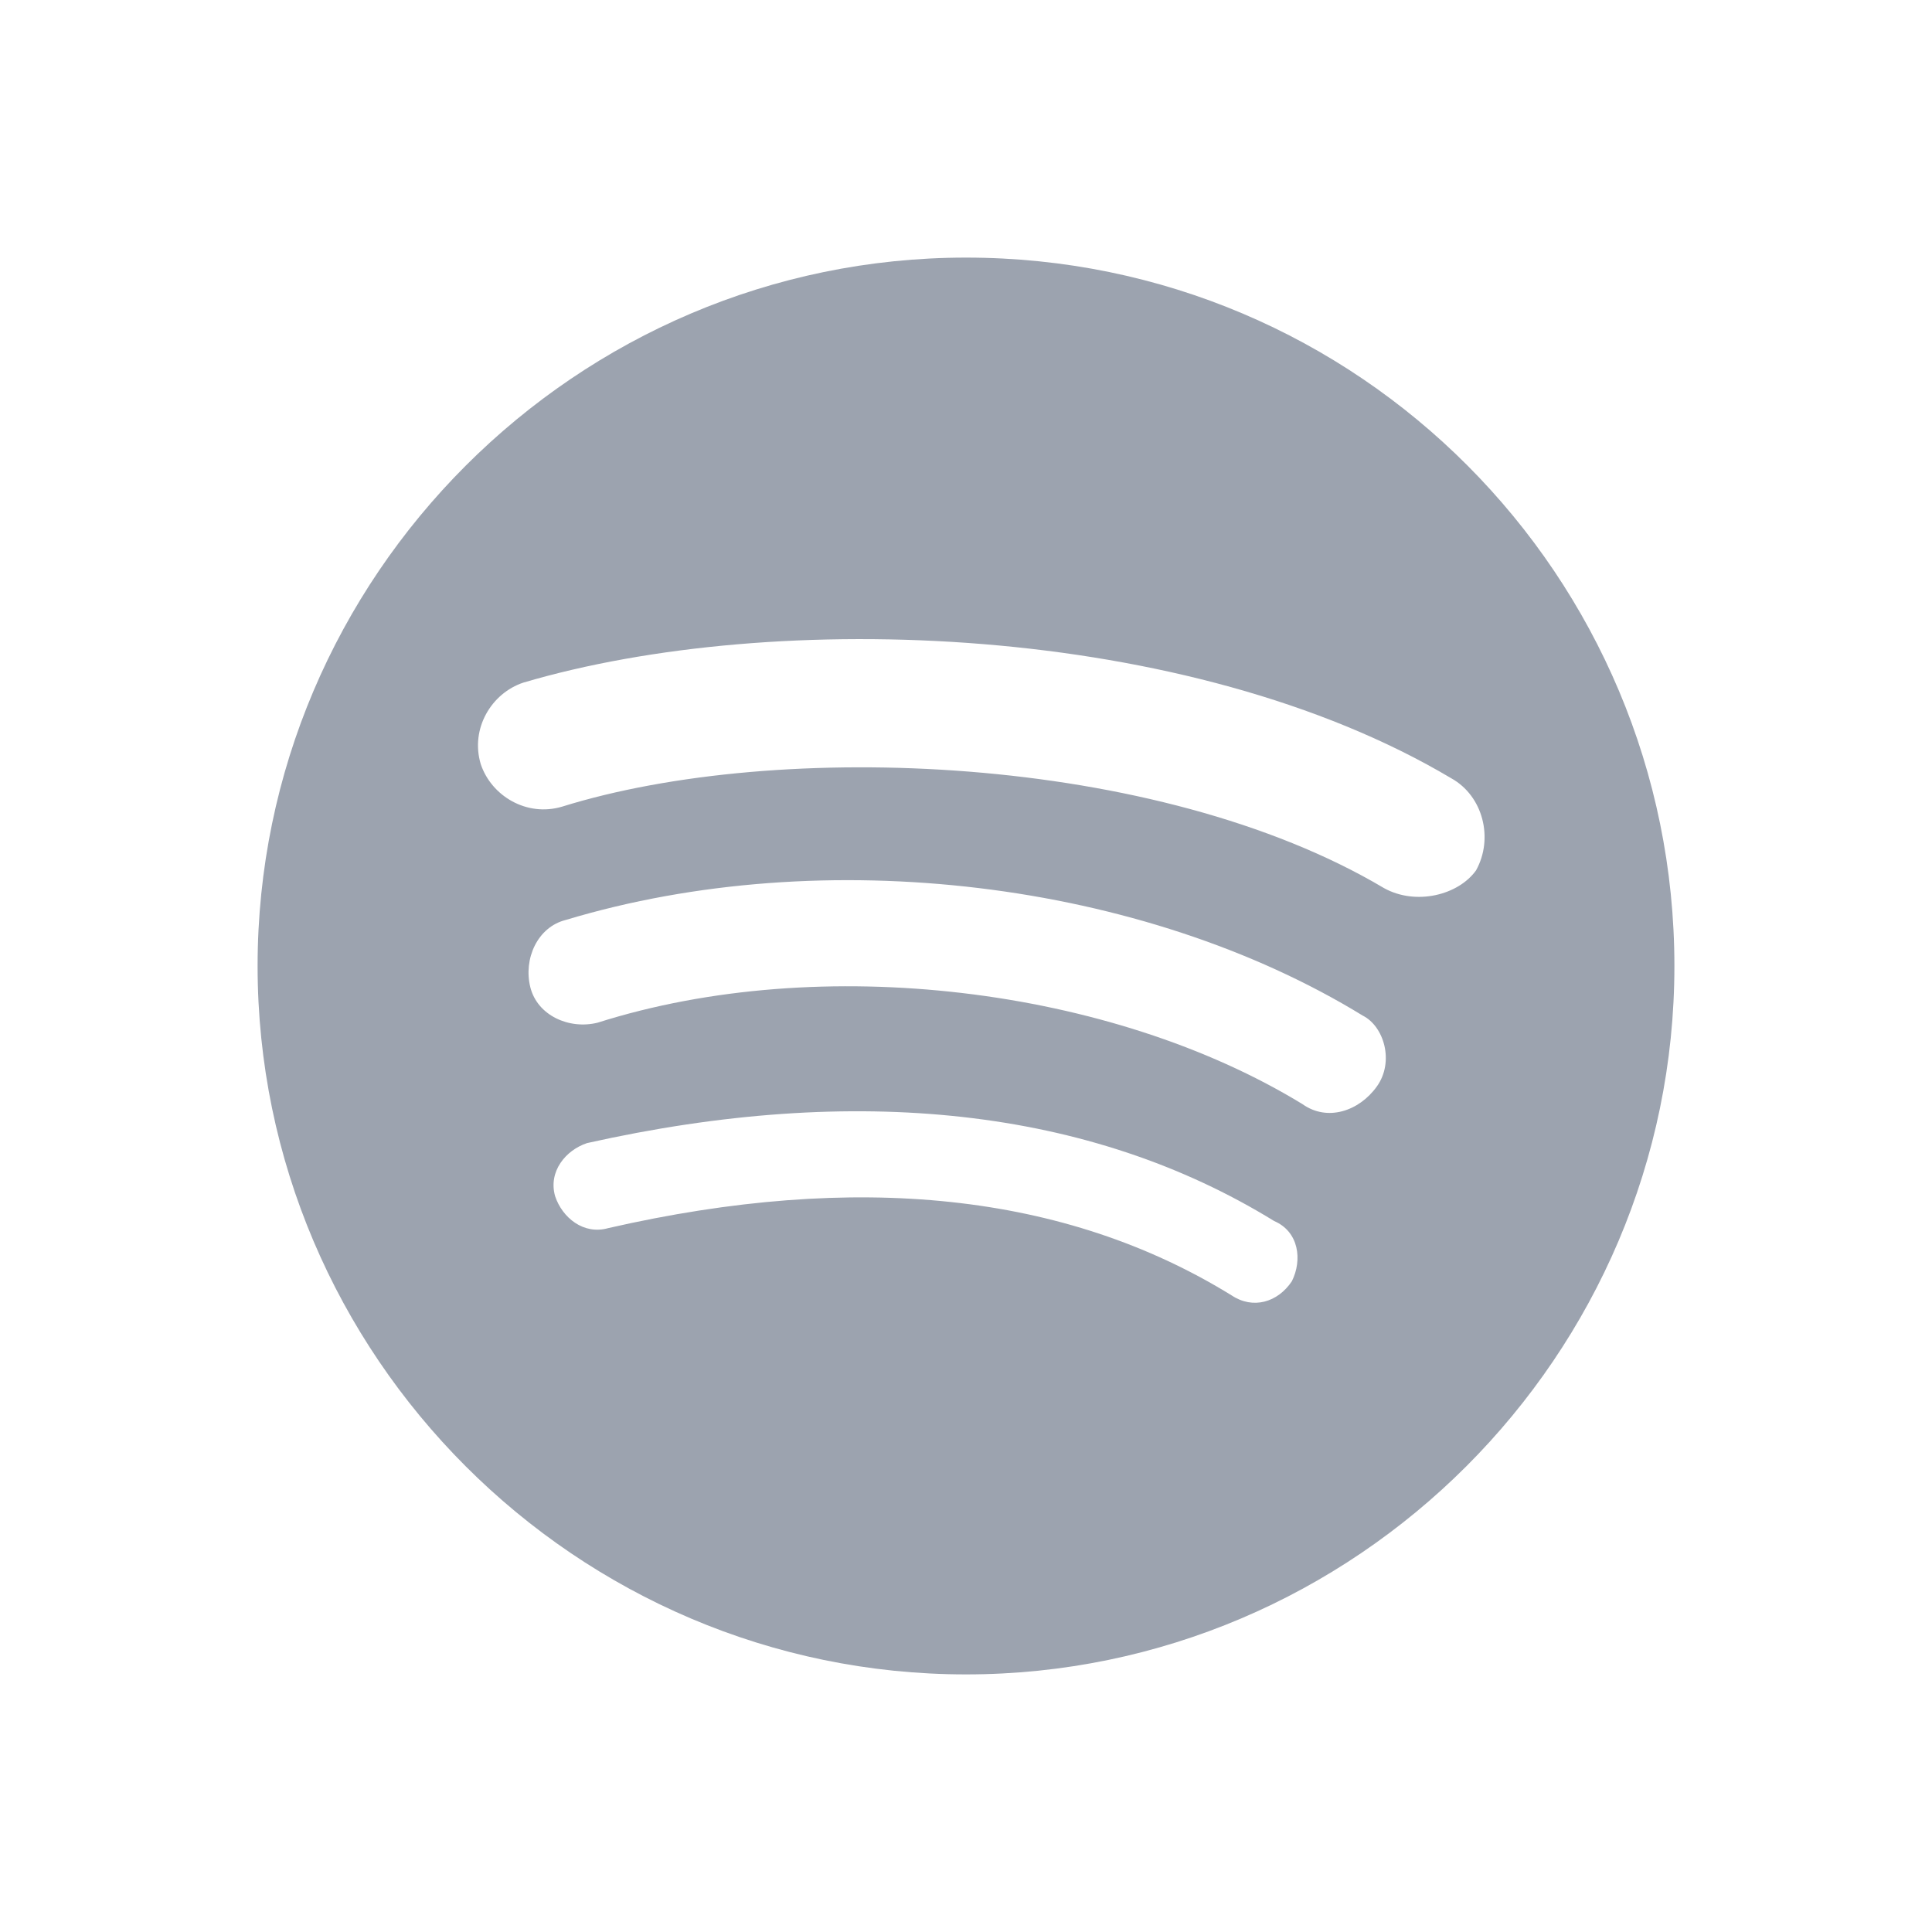
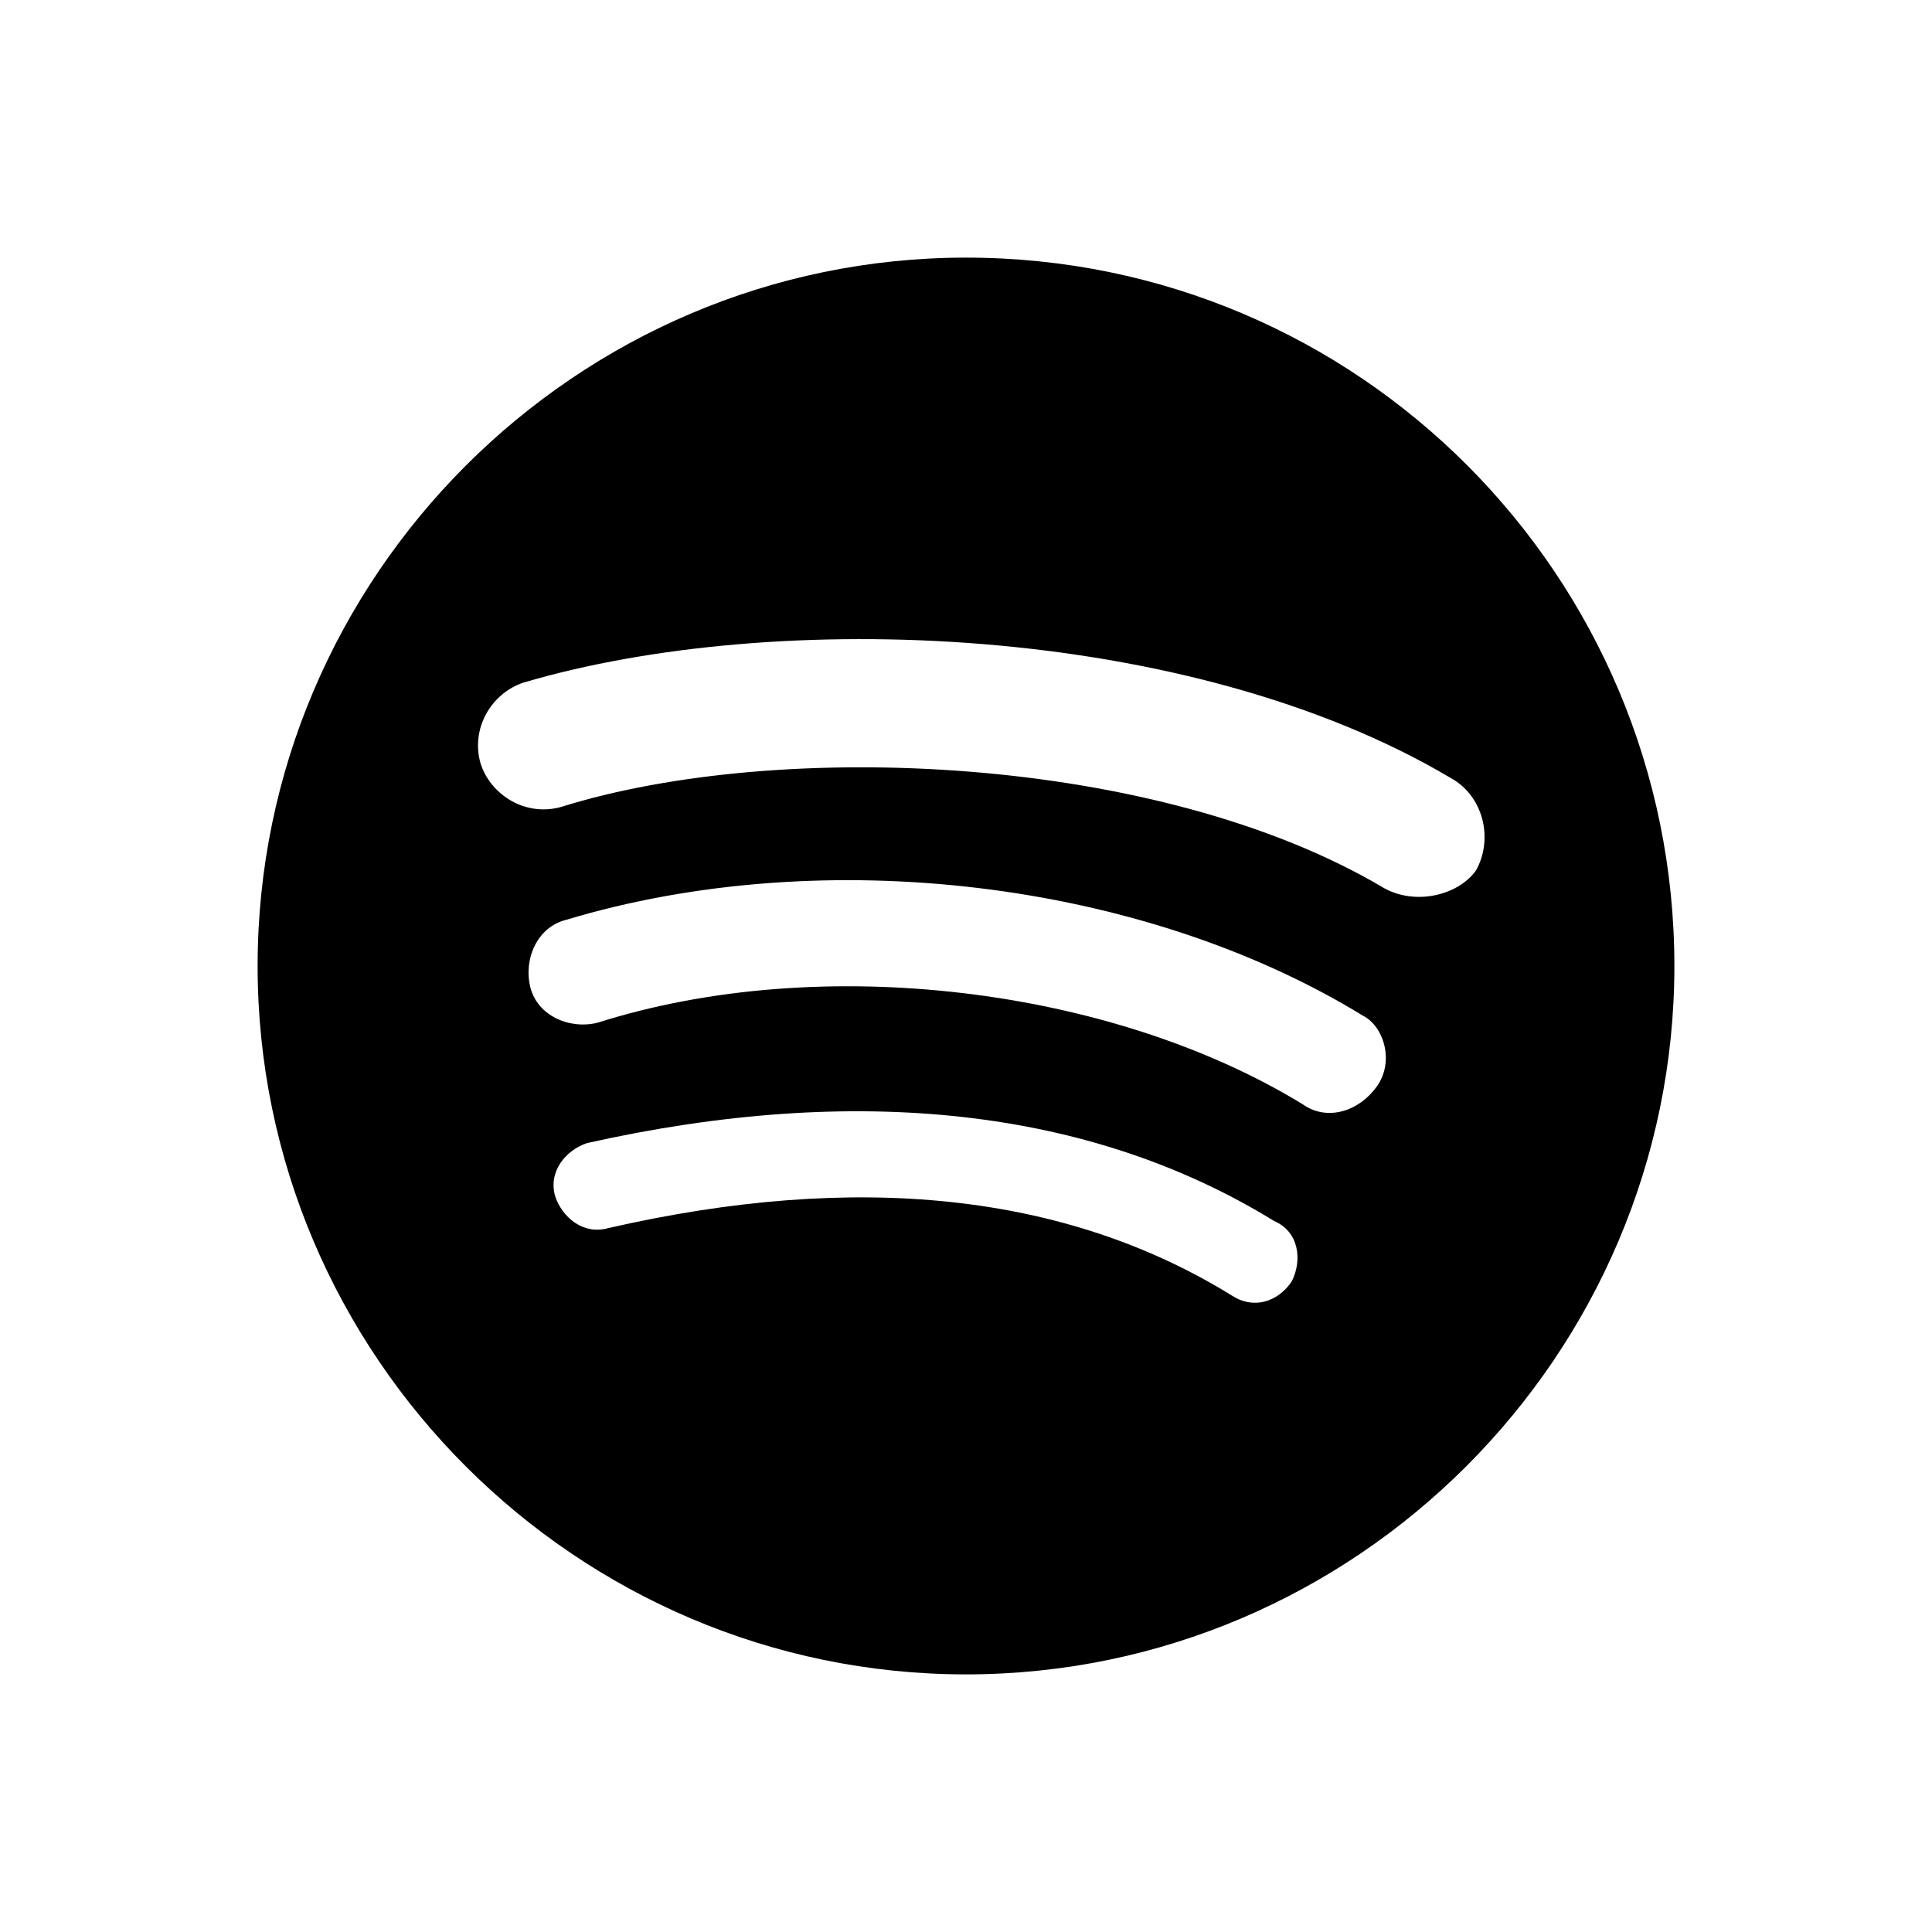
- <svg xmlns="http://www.w3.org/2000/svg" width="60" height="60" viewBox="0 0 60 60" fill="none">
-   <path d="M30 8C17.9 8 8 17.9 8 30C8 42.1 17.9 52 30 52C42.1 52 52 42.1 52 30C52 17.9 42.21 8 30 8ZM38.25 40.23C33.08 37.04 26.59 36.38 18.89 38.14C18.12 38.36 17.46 37.81 17.24 37.15C17.02 36.38 17.57 35.72 18.23 35.5C26.59 33.63 33.85 34.4 39.57 37.92C40.34 38.25 40.45 39.13 40.12 39.79C39.68 40.45 38.91 40.67 38.25 40.23ZM40.45 34.29C34.51 30.66 25.49 29.56 18.56 31.76C17.68 31.98 16.69 31.54 16.47 30.66C16.25 29.78 16.69 28.79 17.57 28.57C25.6 26.15 35.5 27.36 42.32 31.54C42.98 31.87 43.31 32.97 42.76 33.74C42.21 34.51 41.22 34.84 40.45 34.29ZM17.46 25.05C16.36 25.38 15.26 24.72 14.93 23.73C14.6 22.63 15.26 21.53 16.25 21.2C24.06 18.89 36.93 19.33 45.07 24.17C46.06 24.72 46.39 26.04 45.84 27.03C45.29 27.8 43.97 28.13 42.98 27.58C35.94 23.4 24.17 22.96 17.46 25.05Z" fill="#9CA3AF" />
+ <svg xmlns="http://www.w3.org/2000/svg" width="32" height="32" viewBox="0 0 32 32" fill="none">
+   <path d="M16 4.267C9.547 4.267 4.267 9.547 4.267 16C4.267 22.453 9.547 27.733 16 27.733C22.453 27.733 27.733 22.453 27.733 16C27.733 9.547 22.512 4.267 16 4.267ZM20.4 21.456C17.643 19.755 14.181 19.403 10.075 20.341C9.664 20.459 9.312 20.165 9.195 19.813C9.077 19.403 9.371 19.051 9.723 18.933C14.181 17.936 18.053 18.347 21.104 20.224C21.515 20.4 21.573 20.869 21.397 21.221C21.163 21.573 20.752 21.691 20.4 21.456ZM21.573 18.288C18.405 16.352 13.595 15.765 9.899 16.939C9.429 17.056 8.901 16.821 8.784 16.352C8.667 15.883 8.901 15.355 9.371 15.237C13.653 13.947 18.933 14.592 22.571 16.821C22.923 16.997 23.099 17.584 22.805 17.995C22.512 18.405 21.984 18.581 21.573 18.288ZM9.312 13.36C8.725 13.536 8.139 13.184 7.963 12.656C7.787 12.069 8.139 11.483 8.667 11.307C12.832 10.075 19.696 10.309 24.037 12.891C24.565 13.184 24.741 13.888 24.448 14.416C24.155 14.827 23.451 15.003 22.923 14.709C19.168 12.48 12.891 12.245 9.312 13.36Z" fill="black" />
</svg>
